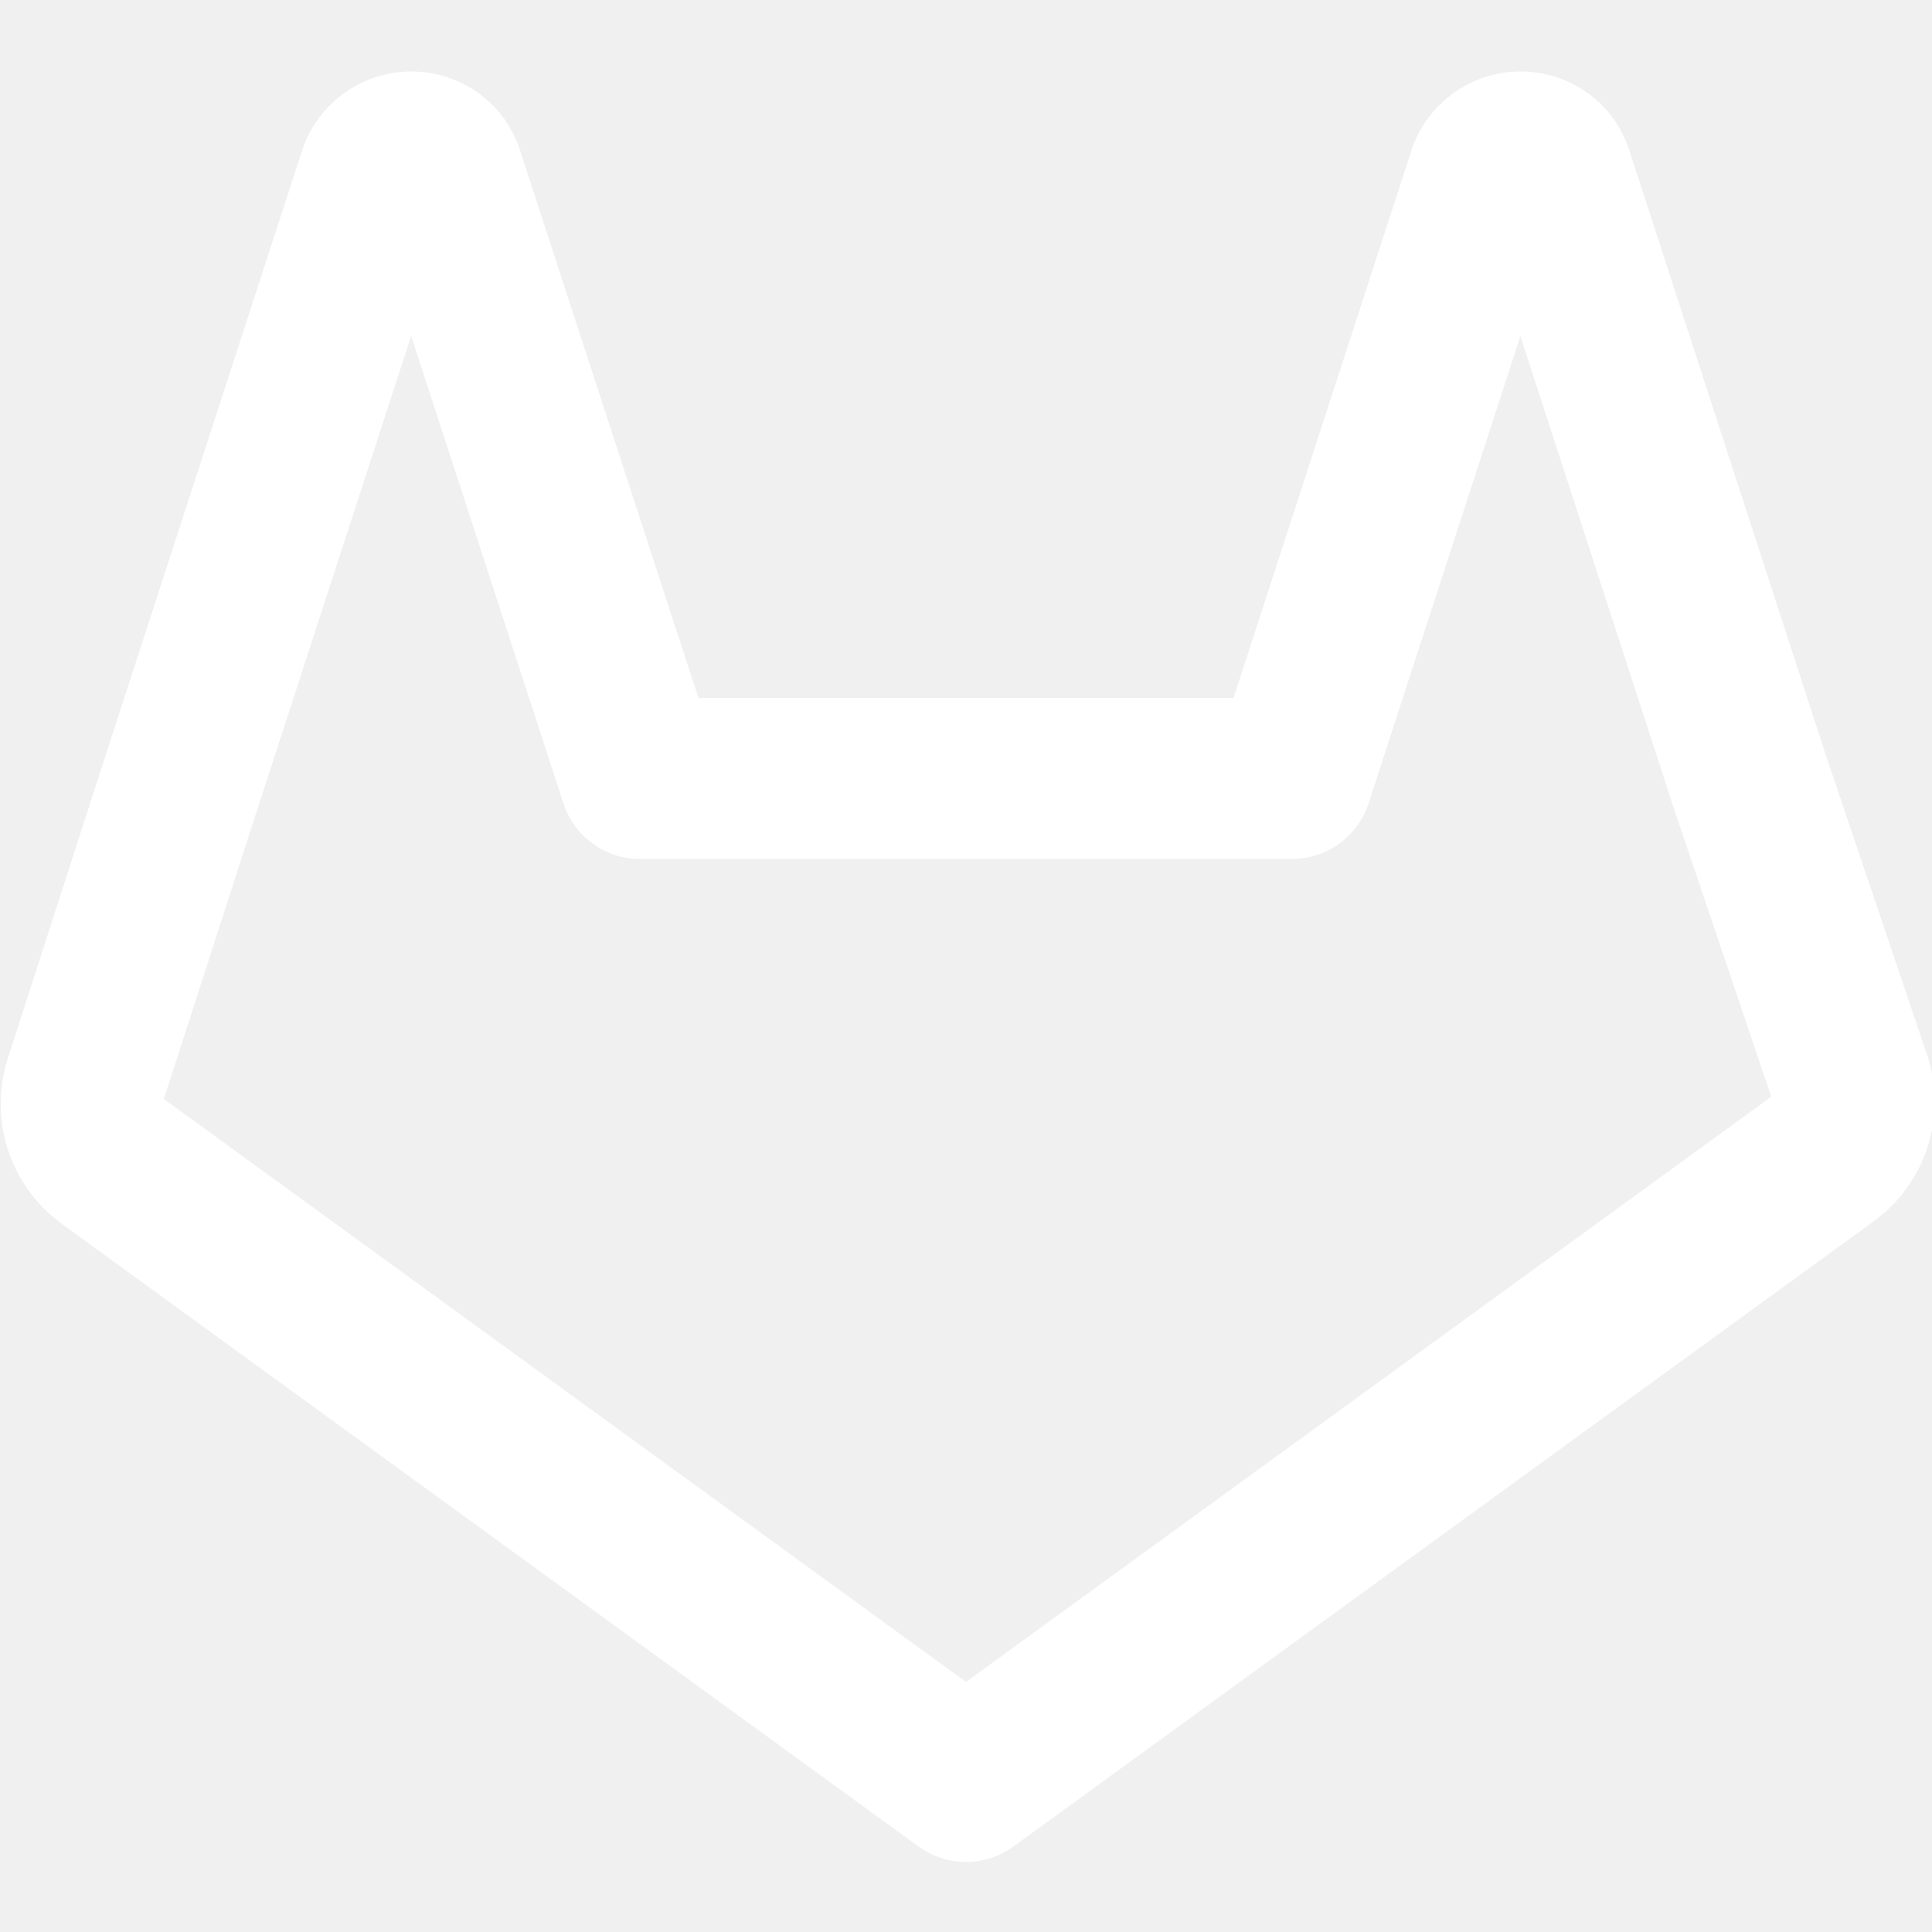
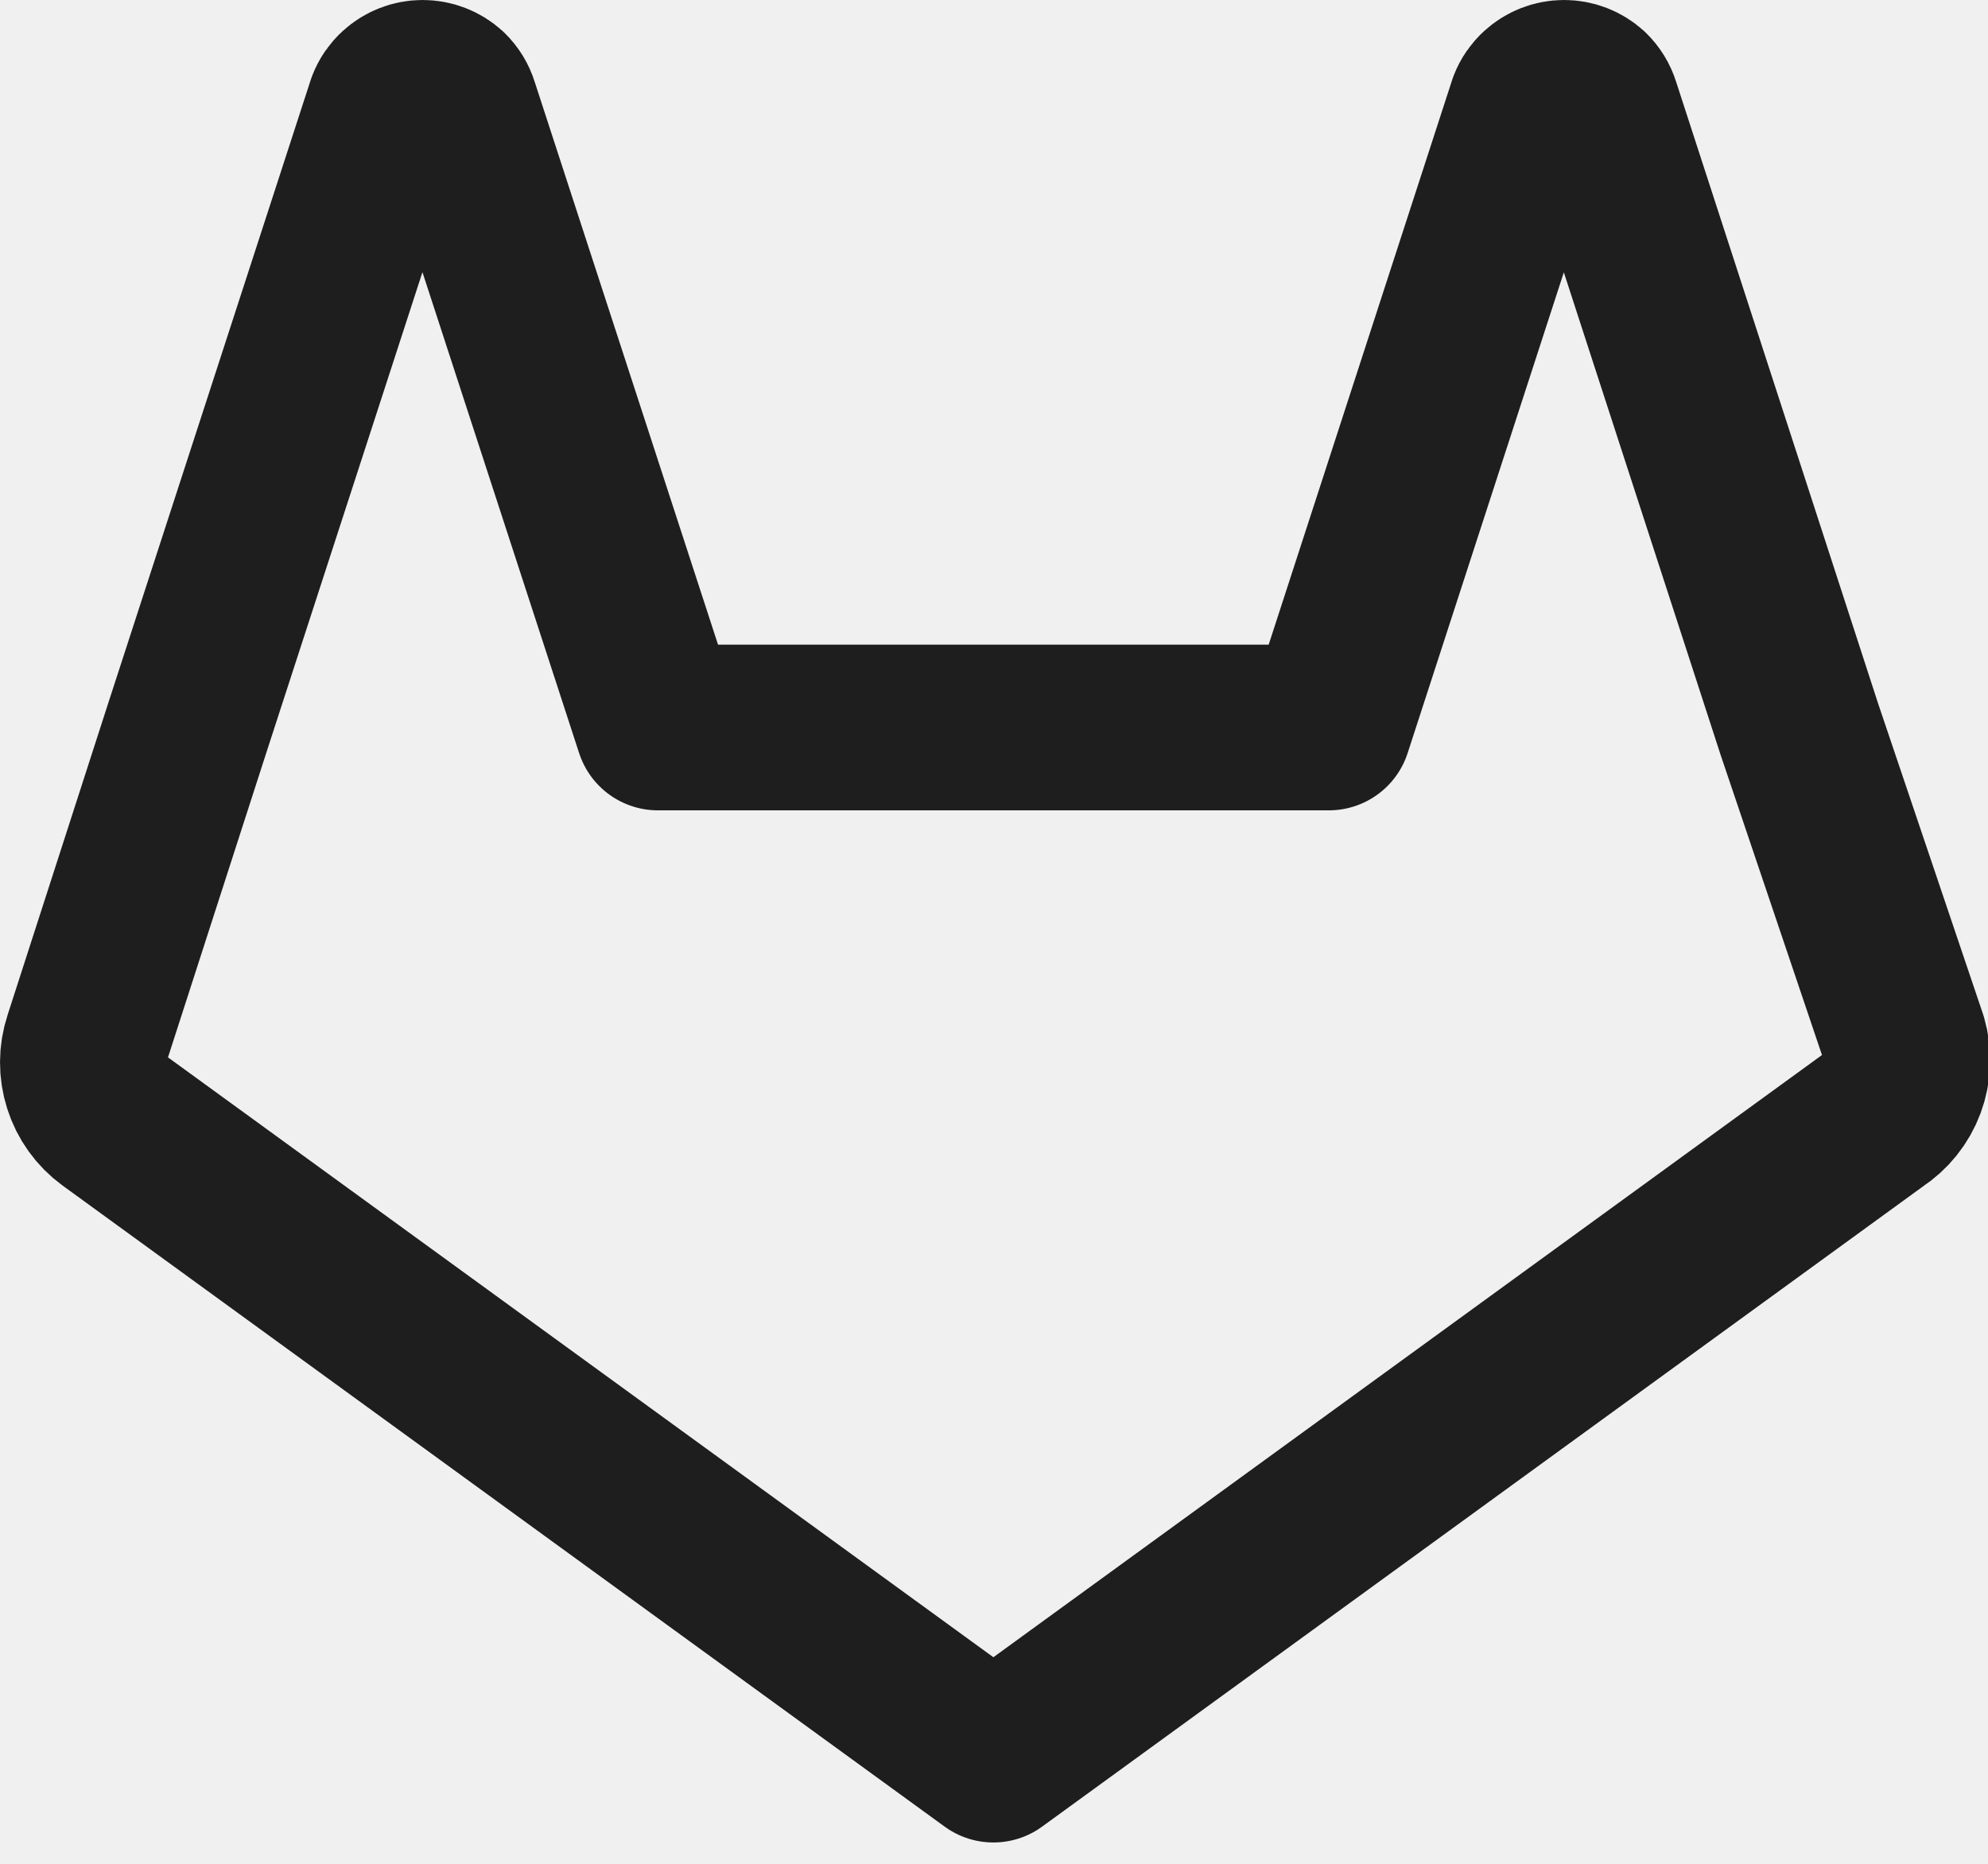
- <svg xmlns="http://www.w3.org/2000/svg" width="48" height="48" viewBox="0 0 48 48" fill="none">
-   <g clip-path="url(#clip0_11_1271)">
-     <path d="M45.3 28.78L24 44.26L2.7 28.78C2.414 28.57 2.203 28.275 2.095 27.937C1.987 27.6 1.989 27.237 2.1 26.9L4.54 19.34L9.42 4.32C9.467 4.198 9.543 4.088 9.64 4C9.799 3.855 10.005 3.775 10.22 3.775C10.435 3.775 10.642 3.855 10.8 4C10.903 4.099 10.979 4.223 11.02 4.36L15.9 19.34H32.1L36.98 4.32C37.027 4.198 37.103 4.088 37.2 4C37.358 3.855 37.565 3.775 37.78 3.775C37.995 3.775 38.202 3.855 38.36 4C38.463 4.099 38.538 4.223 38.58 4.36L43.46 19.38L46 26.9C46.101 27.247 46.088 27.617 45.962 27.956C45.835 28.295 45.603 28.584 45.3 28.78Z" stroke="white" stroke-width="4" stroke-linecap="round" stroke-linejoin="round" />
-   </g>
-   <defs>
-     <clipPath id="clip0_11_1271">
-       <rect width="48" height="48" fill="white" />
-     </clipPath>
-   </defs>
+ <svg xmlns="http://www.w3.org/2000/svg" width="48" height="45" viewBox="0 0 48 45" fill="none">
+   <path d="M45.285 27.005L23.985 42.485L2.685 27.005C2.399 26.795 2.187 26.5 2.08 26.162C1.972 25.825 1.974 25.462 2.085 25.125L4.525 17.565L9.405 2.545C9.452 2.423 9.527 2.313 9.625 2.225C9.783 2.08 9.99 2 10.205 2C10.419 2 10.626 2.08 10.785 2.225C10.887 2.324 10.963 2.448 11.005 2.585L15.885 17.565H32.085L36.965 2.545C37.012 2.423 37.087 2.313 37.185 2.225C37.343 2.08 37.55 2 37.765 2C37.979 2 38.186 2.08 38.345 2.225C38.447 2.324 38.523 2.448 38.565 2.585L43.445 17.605L45.985 25.125C46.086 25.472 46.072 25.842 45.946 26.181C45.82 26.52 45.588 26.809 45.285 27.005Z" stroke="#1E1E1E" stroke-width="4" stroke-linecap="round" stroke-linejoin="round" />
</svg>
